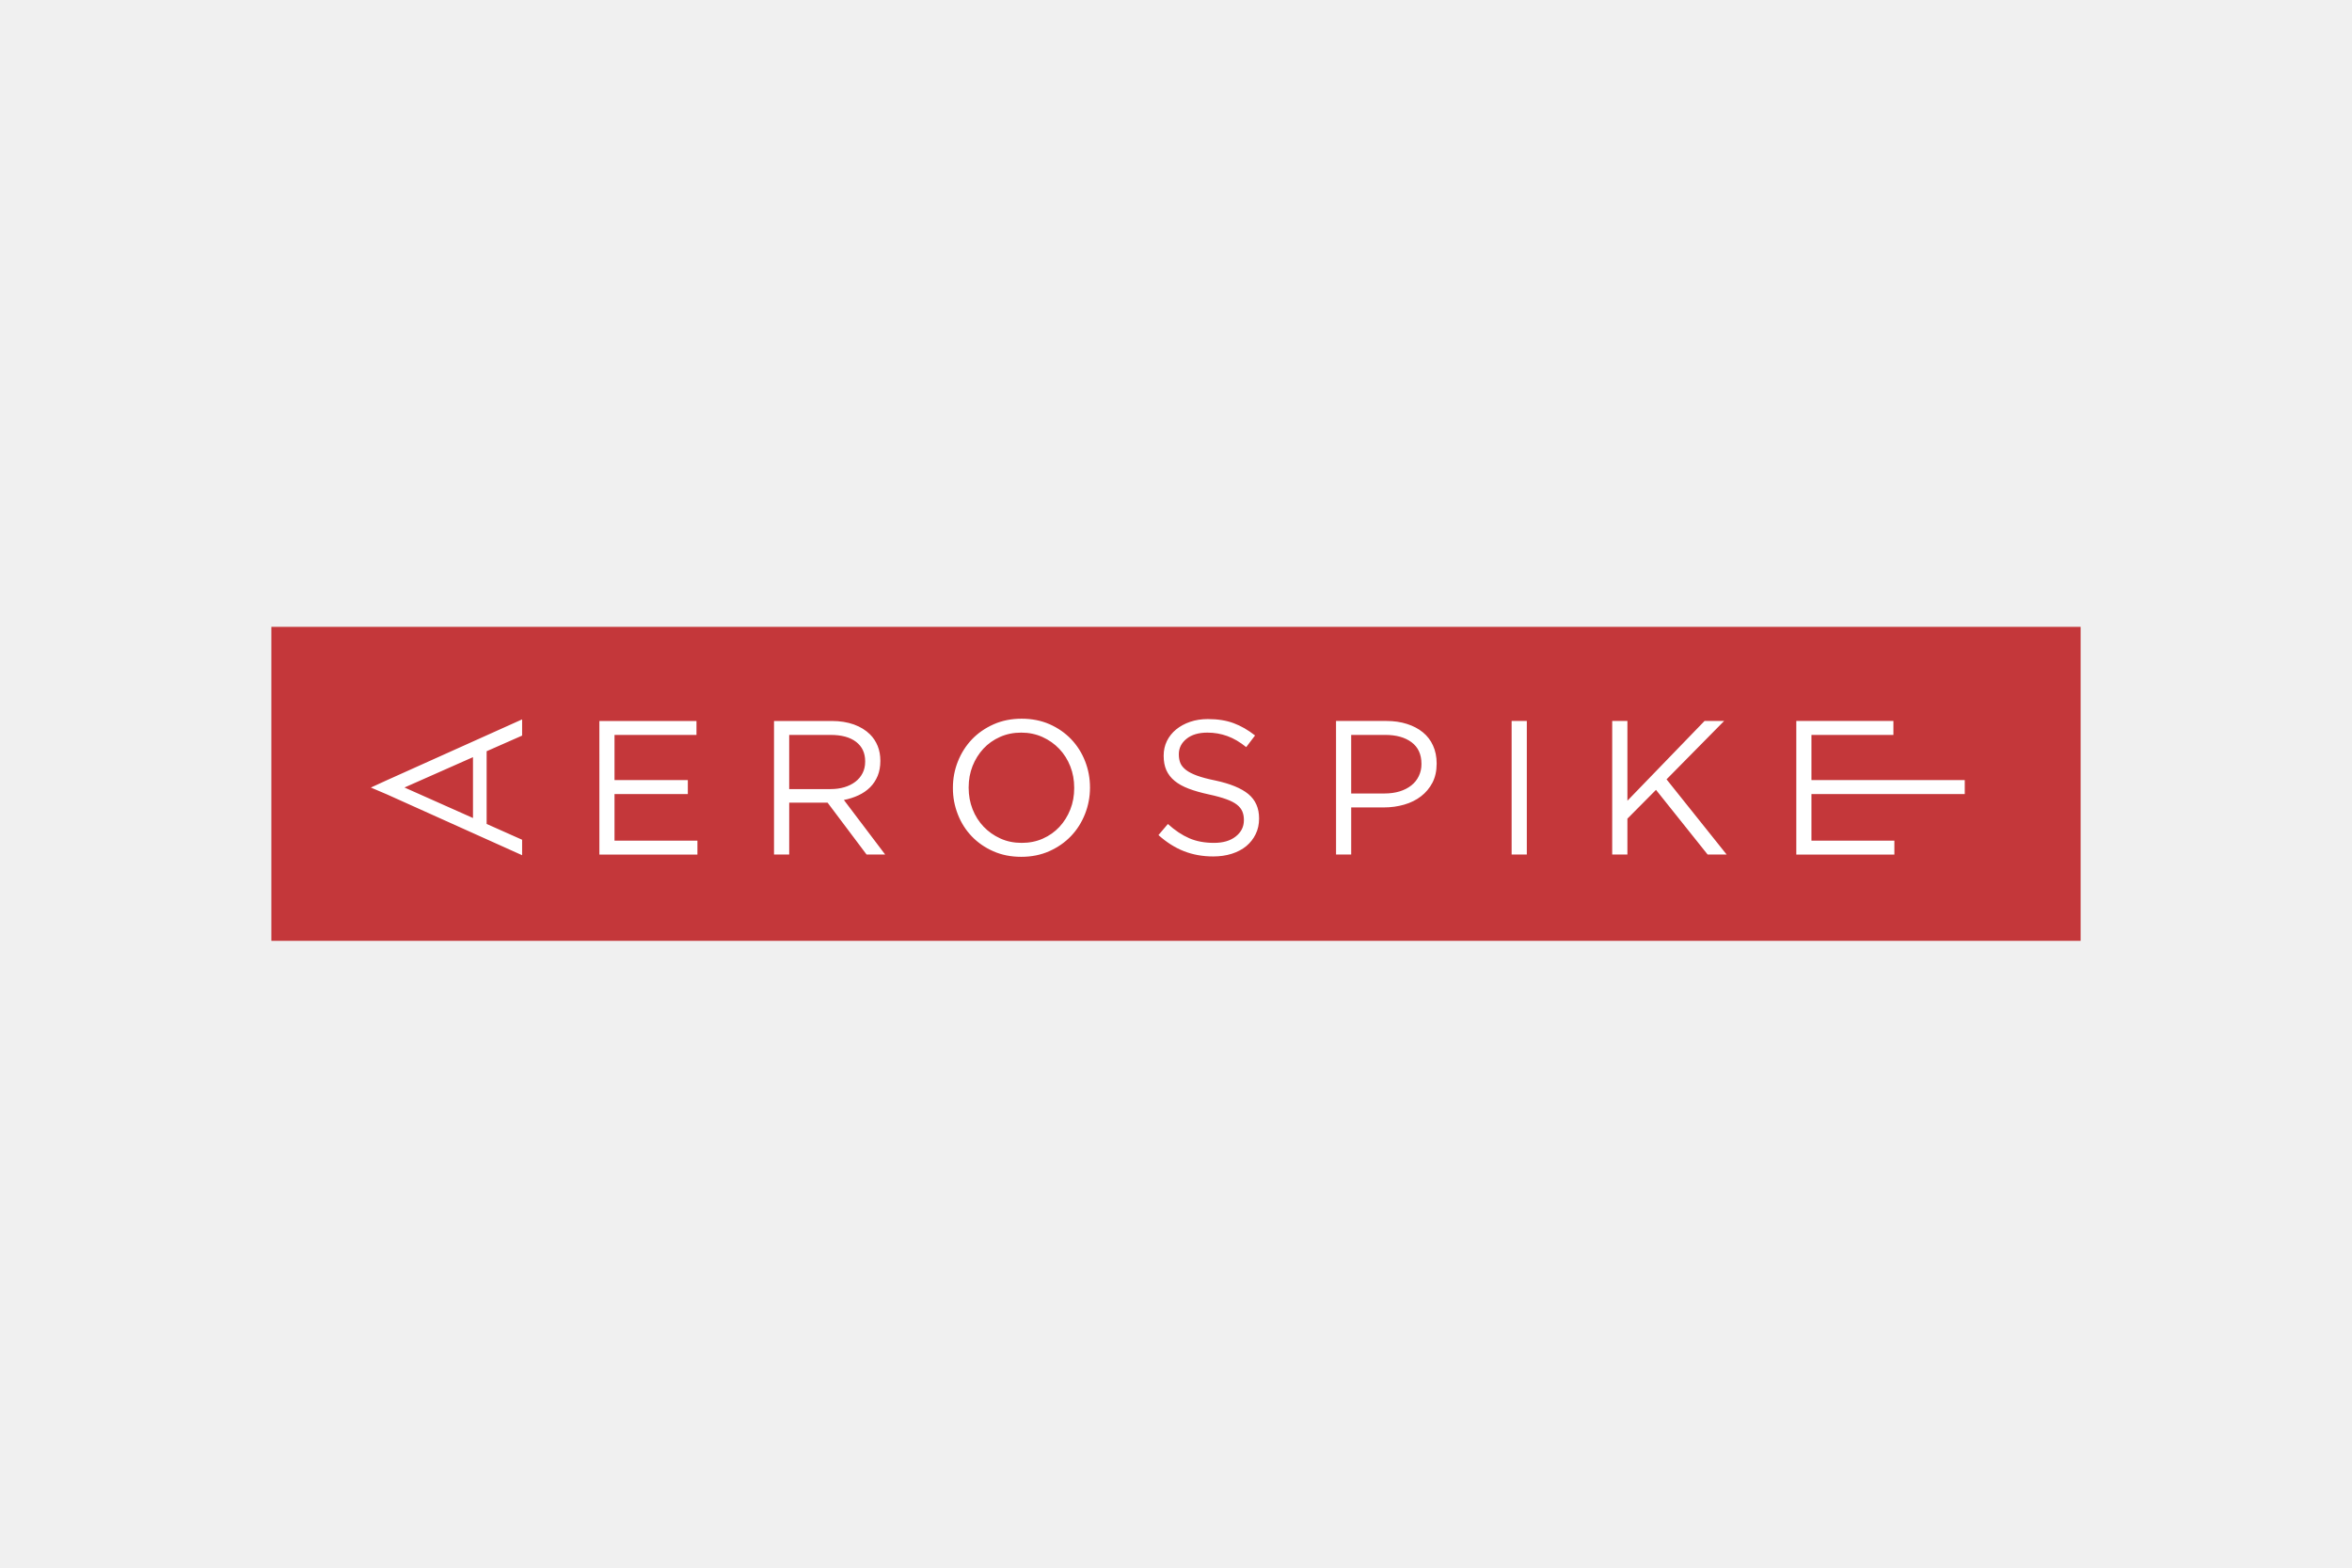
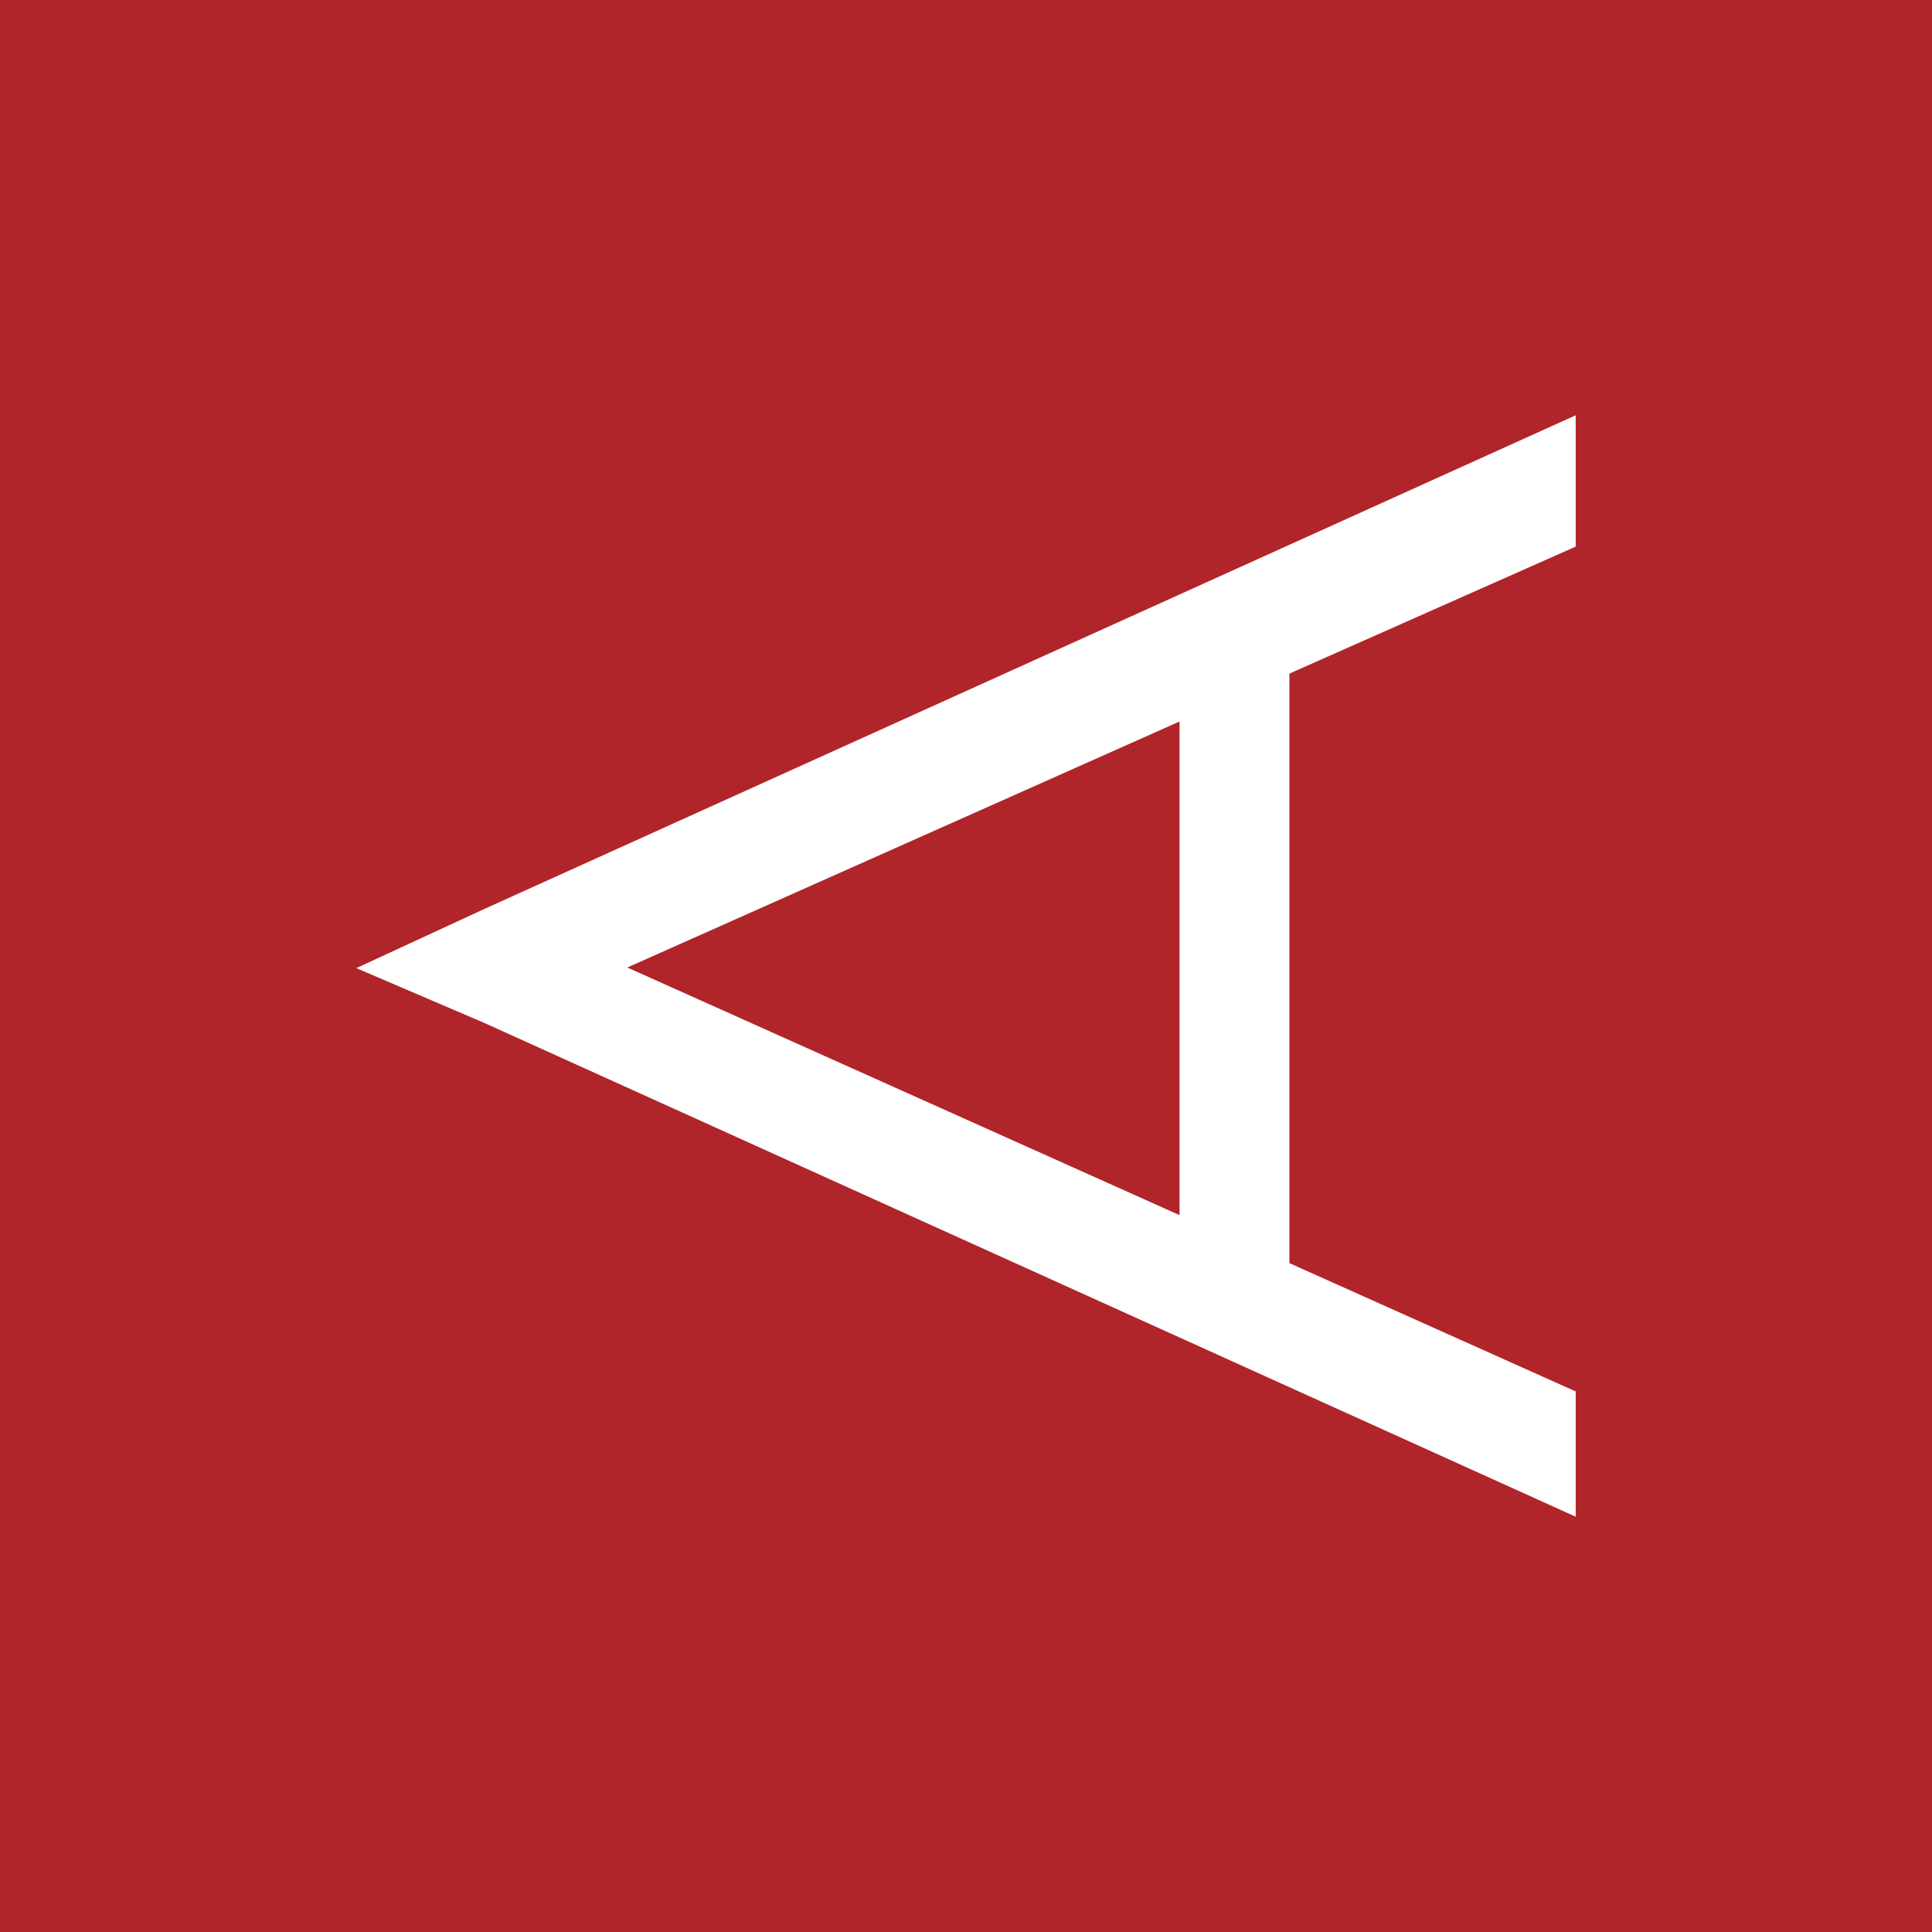
- <svg xmlns="http://www.w3.org/2000/svg" height="800" width="1200" viewBox="-35.602 -10.3 308.552 61.8">
-   <path d="M0 41.2h237.348V0H0z" fill="#c4373a" />
-   <path d="M26.448 17.099l-8.987 3.981 8.987 4.003zm-11.305 4.878l-2.094-.891 2.094-.96 17.749-7.982v2.126l-4.654 2.051v9.54l4.654 2.074v2.029zm27.885-9.623h12.739v1.829H45.014V20.11h9.618v1.833h-9.618v6.109H55.891v1.825H43.029zm30.328 8.935c.656 0 1.261-.082 1.818-.248.553-.168 1.03-.403 1.435-.715.406-.308.721-.682.947-1.128.228-.443.34-.943.34-1.513v-.05c0-1.085-.395-1.929-1.184-2.539-.792-.61-1.9-.915-3.333-.915h-5.449v7.108zm-7.417-8.937h7.579c1.09 0 2.063.158 2.913.463.844.308 1.544.741 2.098 1.29.436.433.771.944 1.009 1.527.235.584.351 1.226.351 1.928v.048c0 .718-.116 1.363-.351 1.944-.238.573-.568 1.075-.991 1.5-.429.426-.937.776-1.53 1.052-.586.272-1.224.479-1.912.612l5.415 7.157h-2.44l-5.116-6.807h-5.032v6.807h-1.993zm32.485 15.995c1.007 0 1.937-.182 2.782-.56.847-.376 1.571-.892 2.176-1.539.604-.653 1.081-1.413 1.424-2.278.346-.869.513-1.802.513-2.803v-.053c0-1.001-.167-1.94-.513-2.815-.343-.878-.831-1.641-1.444-2.289-.625-.653-1.359-1.172-2.207-1.555-.852-.384-1.779-.577-2.786-.577-1.004 0-1.931.187-2.778.564-.851.379-1.577.891-2.18 1.54-.602.653-1.078 1.41-1.425 2.278-.341.867-.513 1.801-.513 2.802v.052c0 1 .172 1.94.513 2.816.347.874.83 1.642 1.448 2.289.624.654 1.358 1.17 2.205 1.554.846.385 1.778.573 2.785.573m-.055 1.829c-1.342 0-2.566-.241-3.659-.728-1.102-.481-2.043-1.137-2.834-1.962-.792-.829-1.398-1.786-1.822-2.877-.432-1.095-.647-2.241-.647-3.442v-.053c0-1.199.215-2.353.654-3.453.437-1.101 1.056-2.067 1.838-2.894.794-.826 1.735-1.481 2.849-1.977 1.107-.491 2.33-.736 3.677-.736 1.339 0 2.56.242 3.663.723 1.097.485 2.04 1.142 2.834 1.967.783.826 1.395 1.786 1.822 2.877.43 1.094.646 2.242.646 3.442.014.02.014.036 0 .052 0 1.203-.223 2.353-.657 3.454-.439 1.101-1.047 2.064-1.837 2.89-.79.826-1.74 1.485-2.847 1.98-1.107.492-2.331.737-3.68.737m25.21-.048c-1.409 0-2.697-.231-3.866-.692-1.17-.459-2.279-1.16-3.34-2.113l1.237-1.454c.924.838 1.854 1.457 2.794 1.866.94.409 2.022.612 3.253.612 1.19 0 2.141-.275 2.851-.837.715-.56 1.073-1.274 1.073-2.139v-.053c0-.4-.066-.763-.202-1.088-.136-.324-.367-.623-.702-.888-.338-.268-.804-.511-1.404-.726-.598-.216-1.358-.428-2.285-.626-1.004-.218-1.888-.466-2.635-.751-.749-.283-1.371-.627-1.856-1.026-.489-.4-.847-.868-1.089-1.406-.235-.53-.352-1.156-.352-1.873v-.049c0-.685.142-1.317.425-1.905.29-.584.689-1.089 1.21-1.517.521-.424 1.134-.757 1.843-1.001.703-.238 1.474-.36 2.31-.36 1.297 0 2.424.176 3.392.538.967.36 1.897.897 2.808 1.614l-1.159 1.528c-.824-.668-1.649-1.153-2.483-1.452-.834-.301-1.696-.451-2.607-.451-1.159 0-2.073.271-2.745.816-.67.541-1.004 1.211-1.004 2.014v.05c0 .416.07.786.199 1.111.136.328.38.626.734.904.354.277.837.524 1.461.752.619.225 1.415.439 2.389.635 1.962.419 3.411 1.016 4.346 1.788.93.78 1.397 1.833 1.397 3.169v.049c0 .75-.149 1.433-.451 2.042-.295.61-.712 1.132-1.229 1.564-.527.435-1.16.766-1.9 1.003-.737.232-1.539.351-2.414.351m22.45-8.262c.734 0 1.402-.093 1.994-.275.589-.184 1.094-.443 1.526-.784.433-.344.755-.75.98-1.226.231-.473.346-.993.346-1.559v-.05c0-1.246-.437-2.188-1.304-2.832-.864-.642-2.016-.959-3.445-.959h-4.469v7.685zm-6.36-9.514h6.6c.991 0 1.889.128 2.707.391.811.259 1.508.622 2.09 1.1.578.475 1.023 1.053 1.329 1.738.311.685.474 1.461.474 2.33v.05c0 .948-.187 1.782-.554 2.493-.374.707-.873 1.304-1.5 1.785-.628.485-1.366.85-2.201 1.089-.843.246-1.729.368-2.676.368h-4.279v6.18h-1.988zm23.036.001h1.993v17.522h-1.993zm13.195 0h1.995v10.464l10.119-10.464h2.567l-7.552 7.658 7.883 9.865h-2.493l-6.776-8.484-3.749 3.779v4.705h-1.995zm24.151 0h12.739v1.829h-10.753V20.11h20.114v1.833h-20.114v6.109h10.88v1.825h-12.866z" fill="#fff" />
+ <svg xmlns="http://www.w3.org/2000/svg" width="40" height="40" viewBox="0 0 40 40" fill="none">
+   <g clip-path="url(#clip0_134_220)">
+     <path d="M0 0H40V40H0V0Z" fill="#B0252A" />
+     <path d="M24.421 14.938L12.988 20.031L24.421 25.158V14.938ZM10.041 21.185L7.377 20.044L10.041 18.813L32.623 8.598V11.317L26.696 13.946V26.152L32.623 28.808V31.402L10.041 21.185Z" fill="white" />
+   </g>
+   <defs>
+     <clipPath id="clip0_134_220">
+       <rect width="40" height="40" fill="white" />
+     </clipPath>
+   </defs>
</svg>
